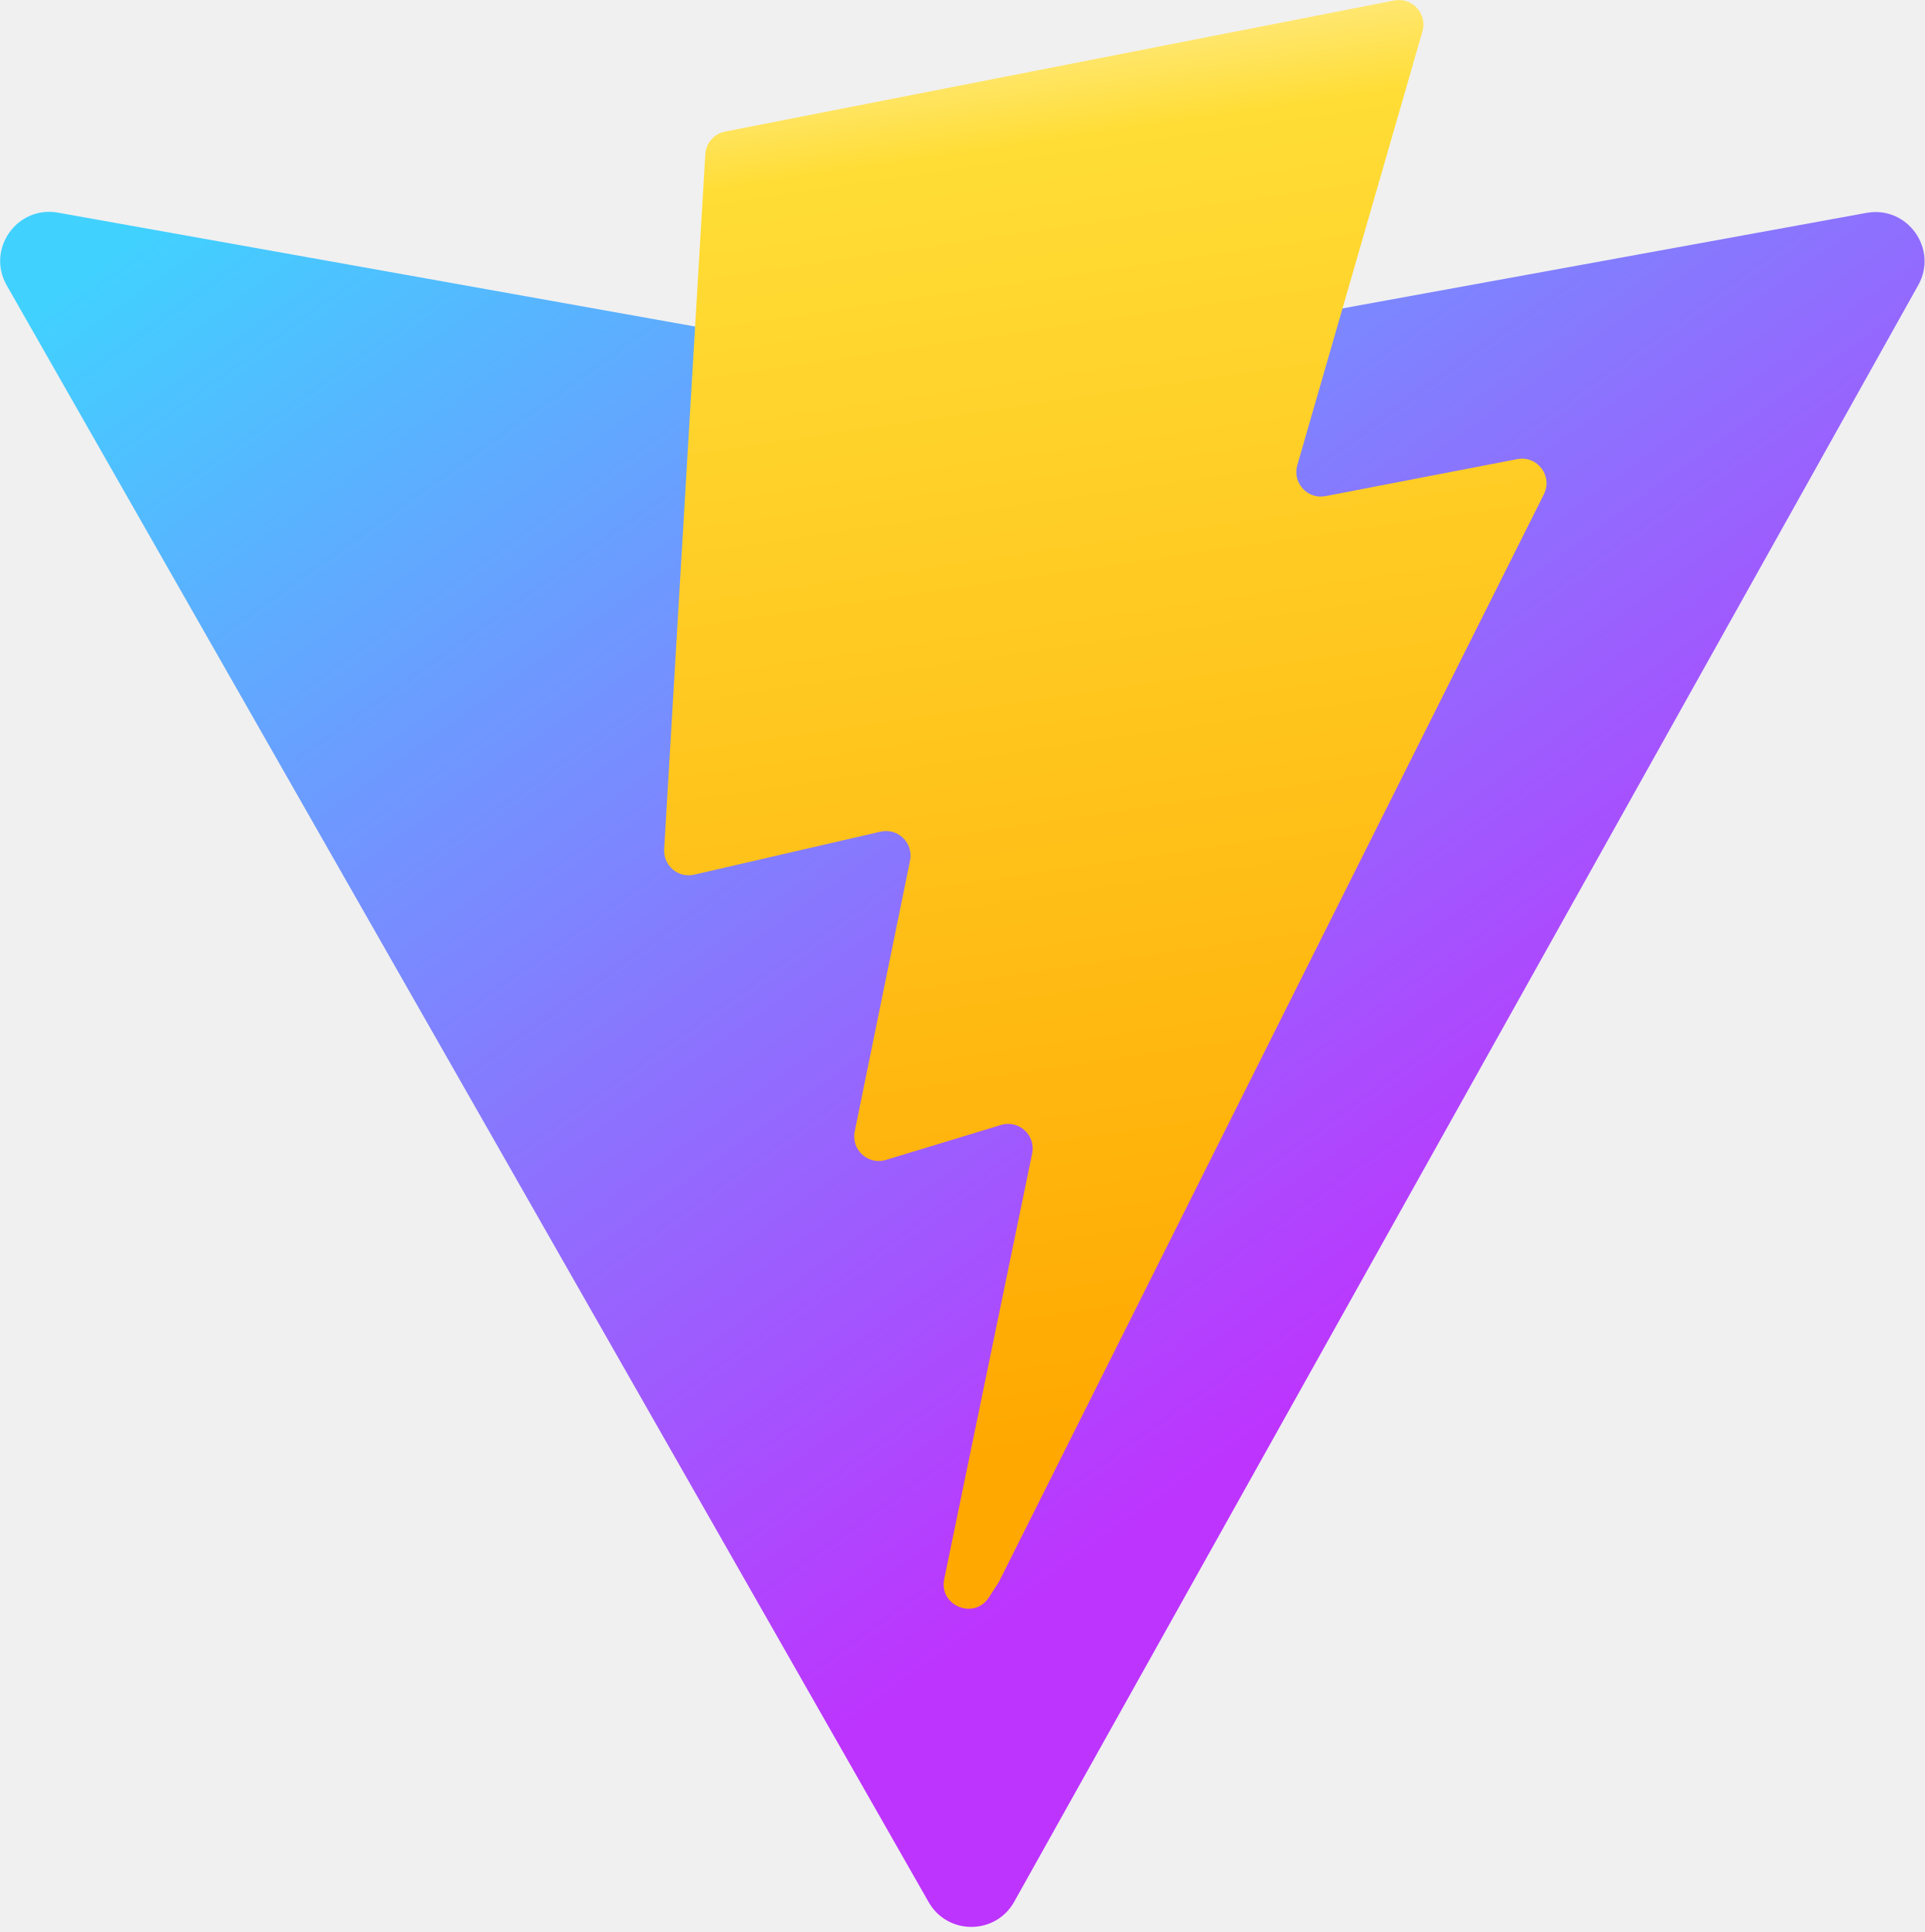
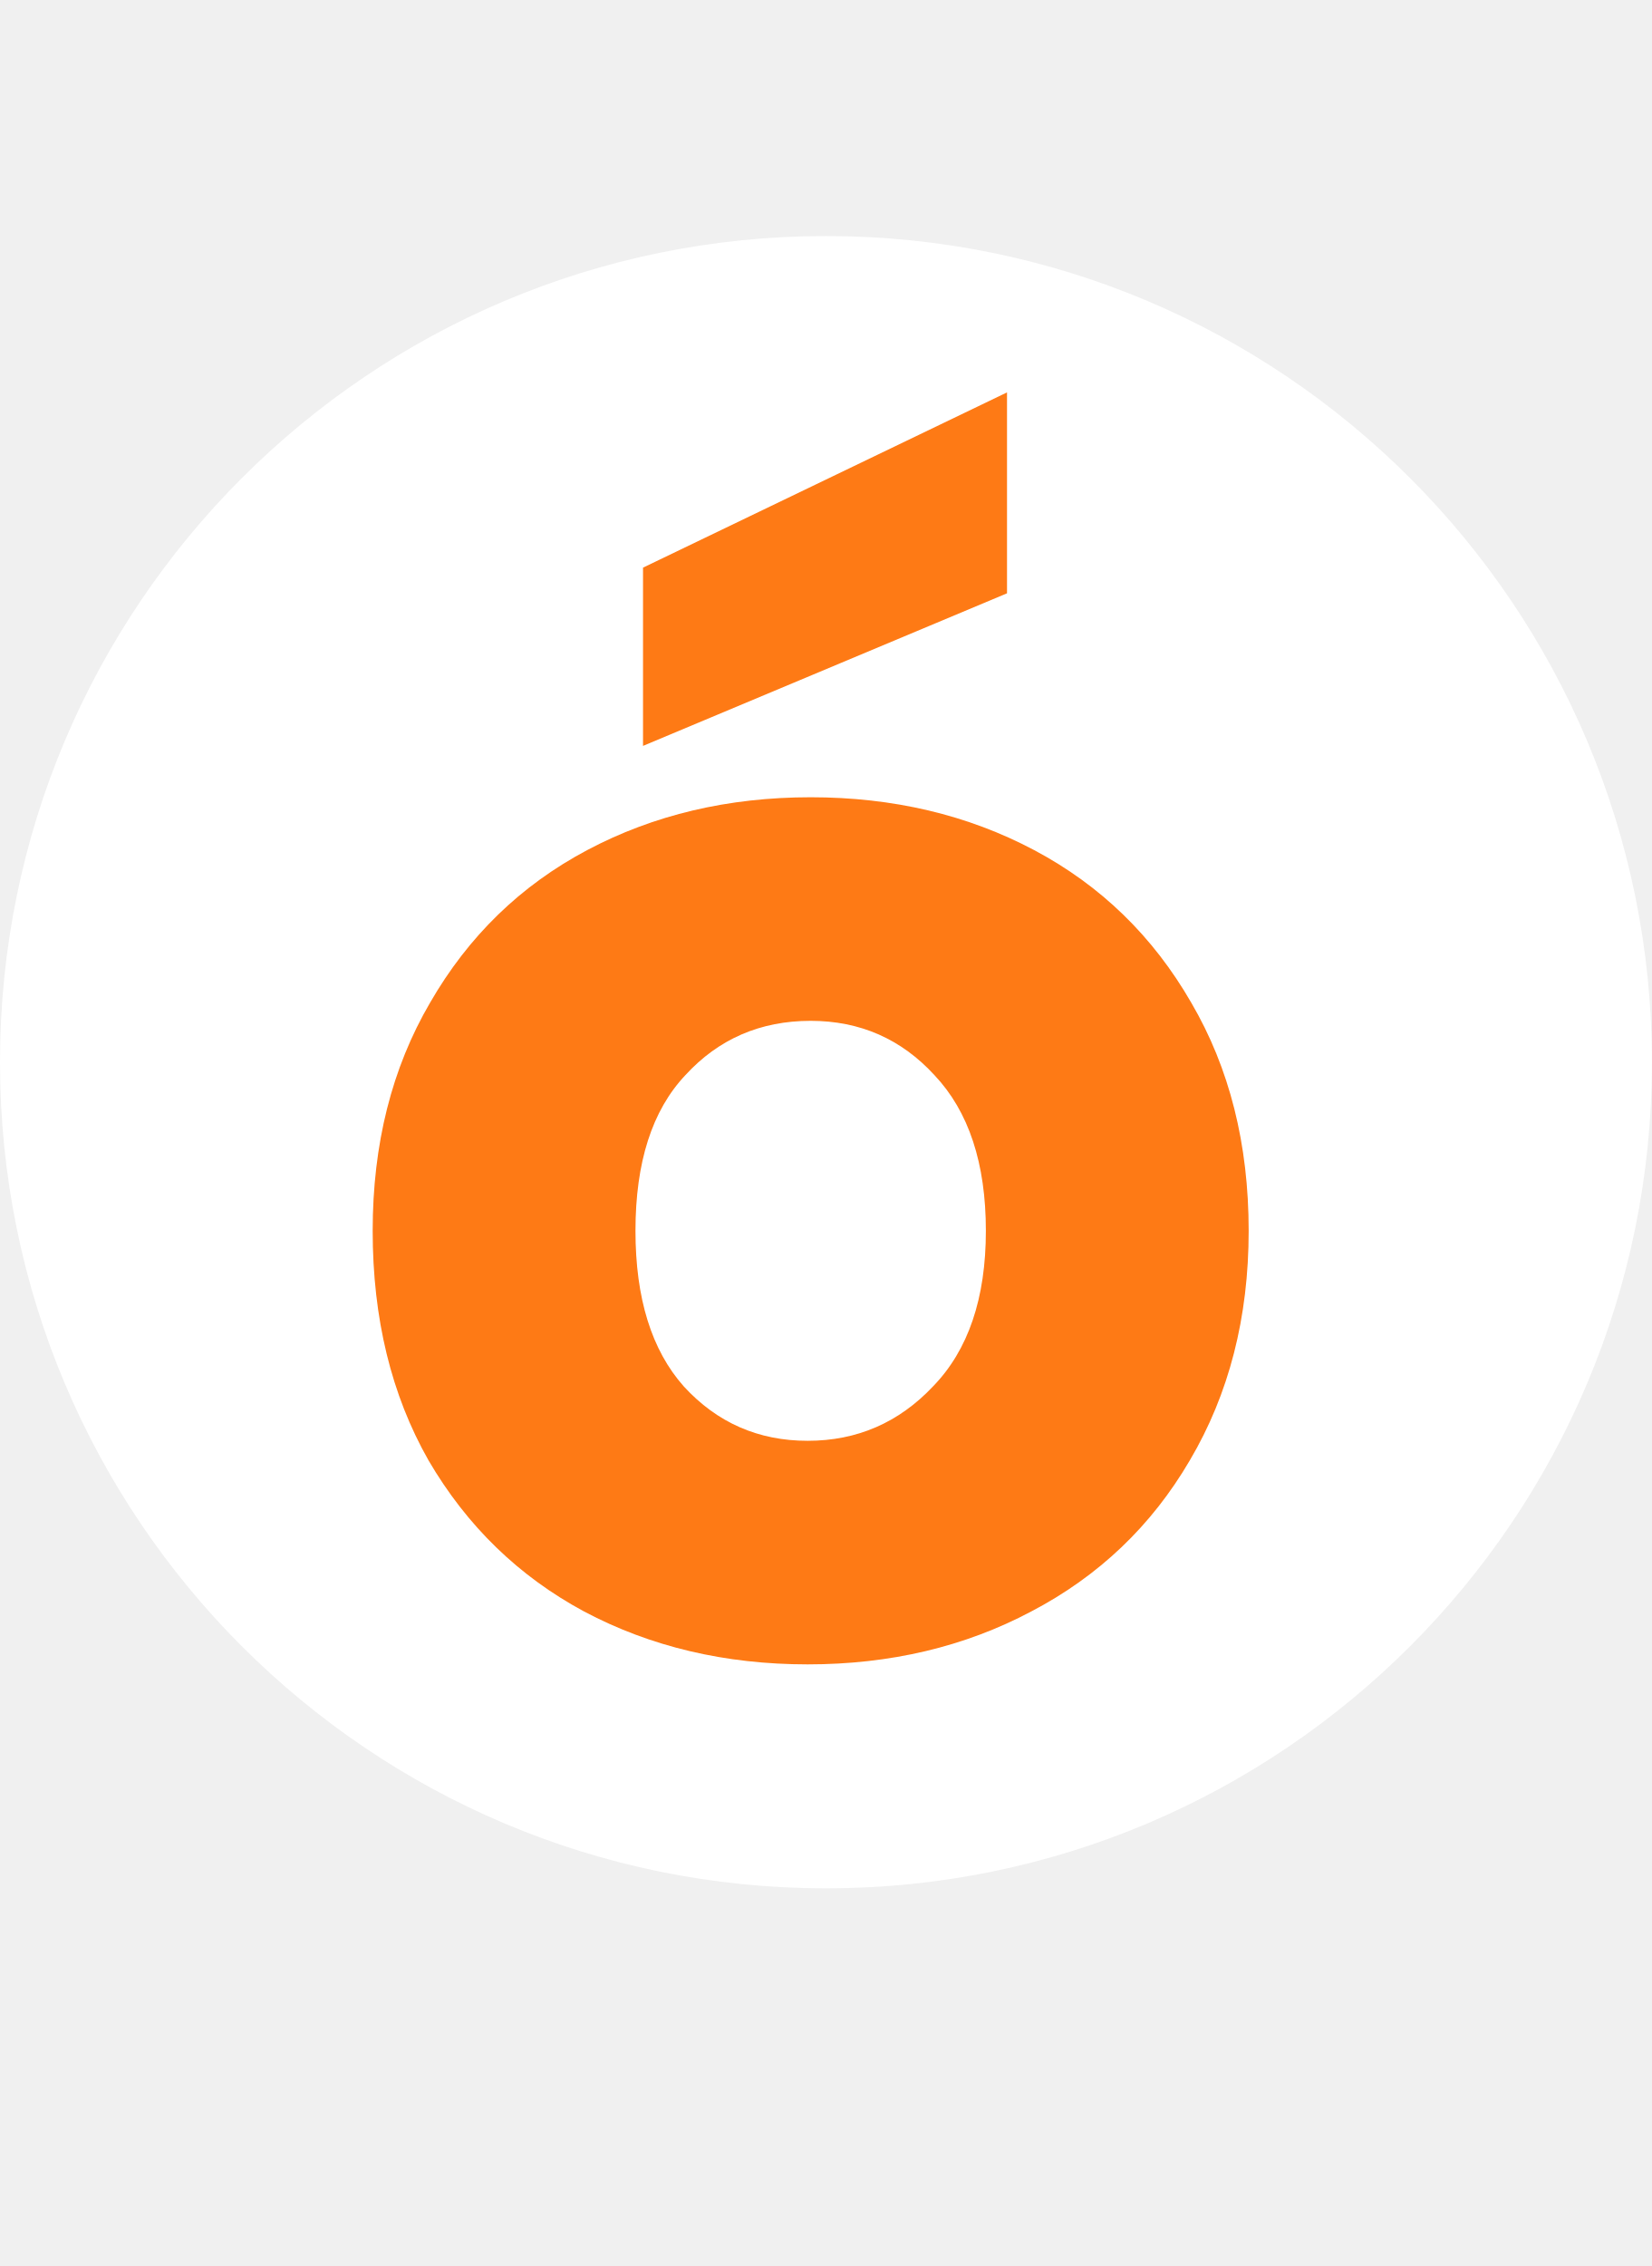
- <svg xmlns="http://www.w3.org/2000/svg" aria-hidden="true" role="img" class="iconify iconify--logos" width="31.88" height="32" preserveAspectRatio="xMidYMid meet" viewBox="0 0 256 257">
-   <defs>
-     <linearGradient id="IconifyId1813088fe1fbc01fb466" x1="-.828%" x2="57.636%" y1="7.652%" y2="78.411%">
-       <stop offset="0%" stop-color="#41D1FF" />
-       <stop offset="100%" stop-color="#BD34FE" />
-     </linearGradient>
-     <linearGradient id="IconifyId1813088fe1fbc01fb467" x1="43.376%" x2="50.316%" y1="2.242%" y2="89.03%">
-       <stop offset="0%" stop-color="#FFEA83" />
-       <stop offset="8.333%" stop-color="#FFDD35" />
-       <stop offset="100%" stop-color="#FFA800" />
-     </linearGradient>
-   </defs>
-   <path fill="url(#IconifyId1813088fe1fbc01fb466)" d="M255.153 37.938L134.897 252.976c-2.483 4.44-8.862 4.466-11.382.048L.875 37.958c-2.746-4.814 1.371-10.646 6.827-9.67l120.385 21.517a6.537 6.537 0 0 0 2.322-.004l117.867-21.483c5.438-.991 9.574 4.796 6.877 9.62Z" />
-   <path fill="url(#IconifyId1813088fe1fbc01fb467)" d="M185.432.063L96.44 17.501a3.268 3.268 0 0 0-2.634 3.014l-5.474 92.456a3.268 3.268 0 0 0 3.997 3.378l24.777-5.718c2.318-.535 4.413 1.507 3.936 3.838l-7.361 36.047c-.495 2.426 1.782 4.5 4.151 3.78l15.304-4.649c2.372-.72 4.652 1.36 4.15 3.788l-11.698 56.621c-.732 3.542 3.979 5.473 5.943 2.437l1.313-2.028l72.516-144.72c1.215-2.423-.88-5.186-3.54-4.672l-25.505 4.922c-2.396.462-4.435-1.77-3.759-4.114l16.646-57.705c.677-2.35-1.37-4.583-3.769-4.113Z" />
+ <svg xmlns="http://www.w3.org/2000/svg" width="35" height="48" viewBox="0 0 35 48" fill="none">
+   <path d="M35 22.5C35 32.165 27.165 40 17.5 40C7.835 40 0 32.165 0 22.5C0 12.835 7.835 5 17.5 5C27.165 5 35 12.835 35 22.5Z" fill="white" />
+   <path d="M17.112 35.256C15.363 35.256 13.784 34.883 12.376 34.136C10.989 33.389 9.891 32.323 9.08 30.936C8.291 29.549 7.896 27.928 7.896 26.072C7.896 24.237 8.301 22.627 9.112 21.24C9.923 19.832 11.032 18.755 12.44 18.008C13.848 17.261 15.427 16.888 17.176 16.888C18.925 16.888 20.504 17.261 21.912 18.008C23.32 18.755 24.429 19.832 25.24 21.24C26.051 22.627 26.456 24.237 26.456 26.072C26.456 27.907 26.04 29.528 25.208 30.936C24.397 32.323 23.277 33.389 21.848 34.136C20.44 34.883 18.861 35.256 17.112 35.256ZM17.112 30.52C18.157 30.52 19.043 30.136 19.768 29.368C20.515 28.6 20.888 27.501 20.888 26.072C20.888 24.643 20.525 23.544 19.8 22.776C19.096 22.008 18.221 21.624 17.176 21.624C16.109 21.624 15.224 22.008 14.52 22.776C13.816 23.523 13.464 24.621 13.464 26.072C13.464 27.501 13.805 28.6 14.488 29.368C15.192 30.136 16.067 30.52 17.112 30.52ZM21.336 12.568L13.624 15.8V12.024L21.336 8.312V12.568Z" fill="#FE7A15" />
</svg>
